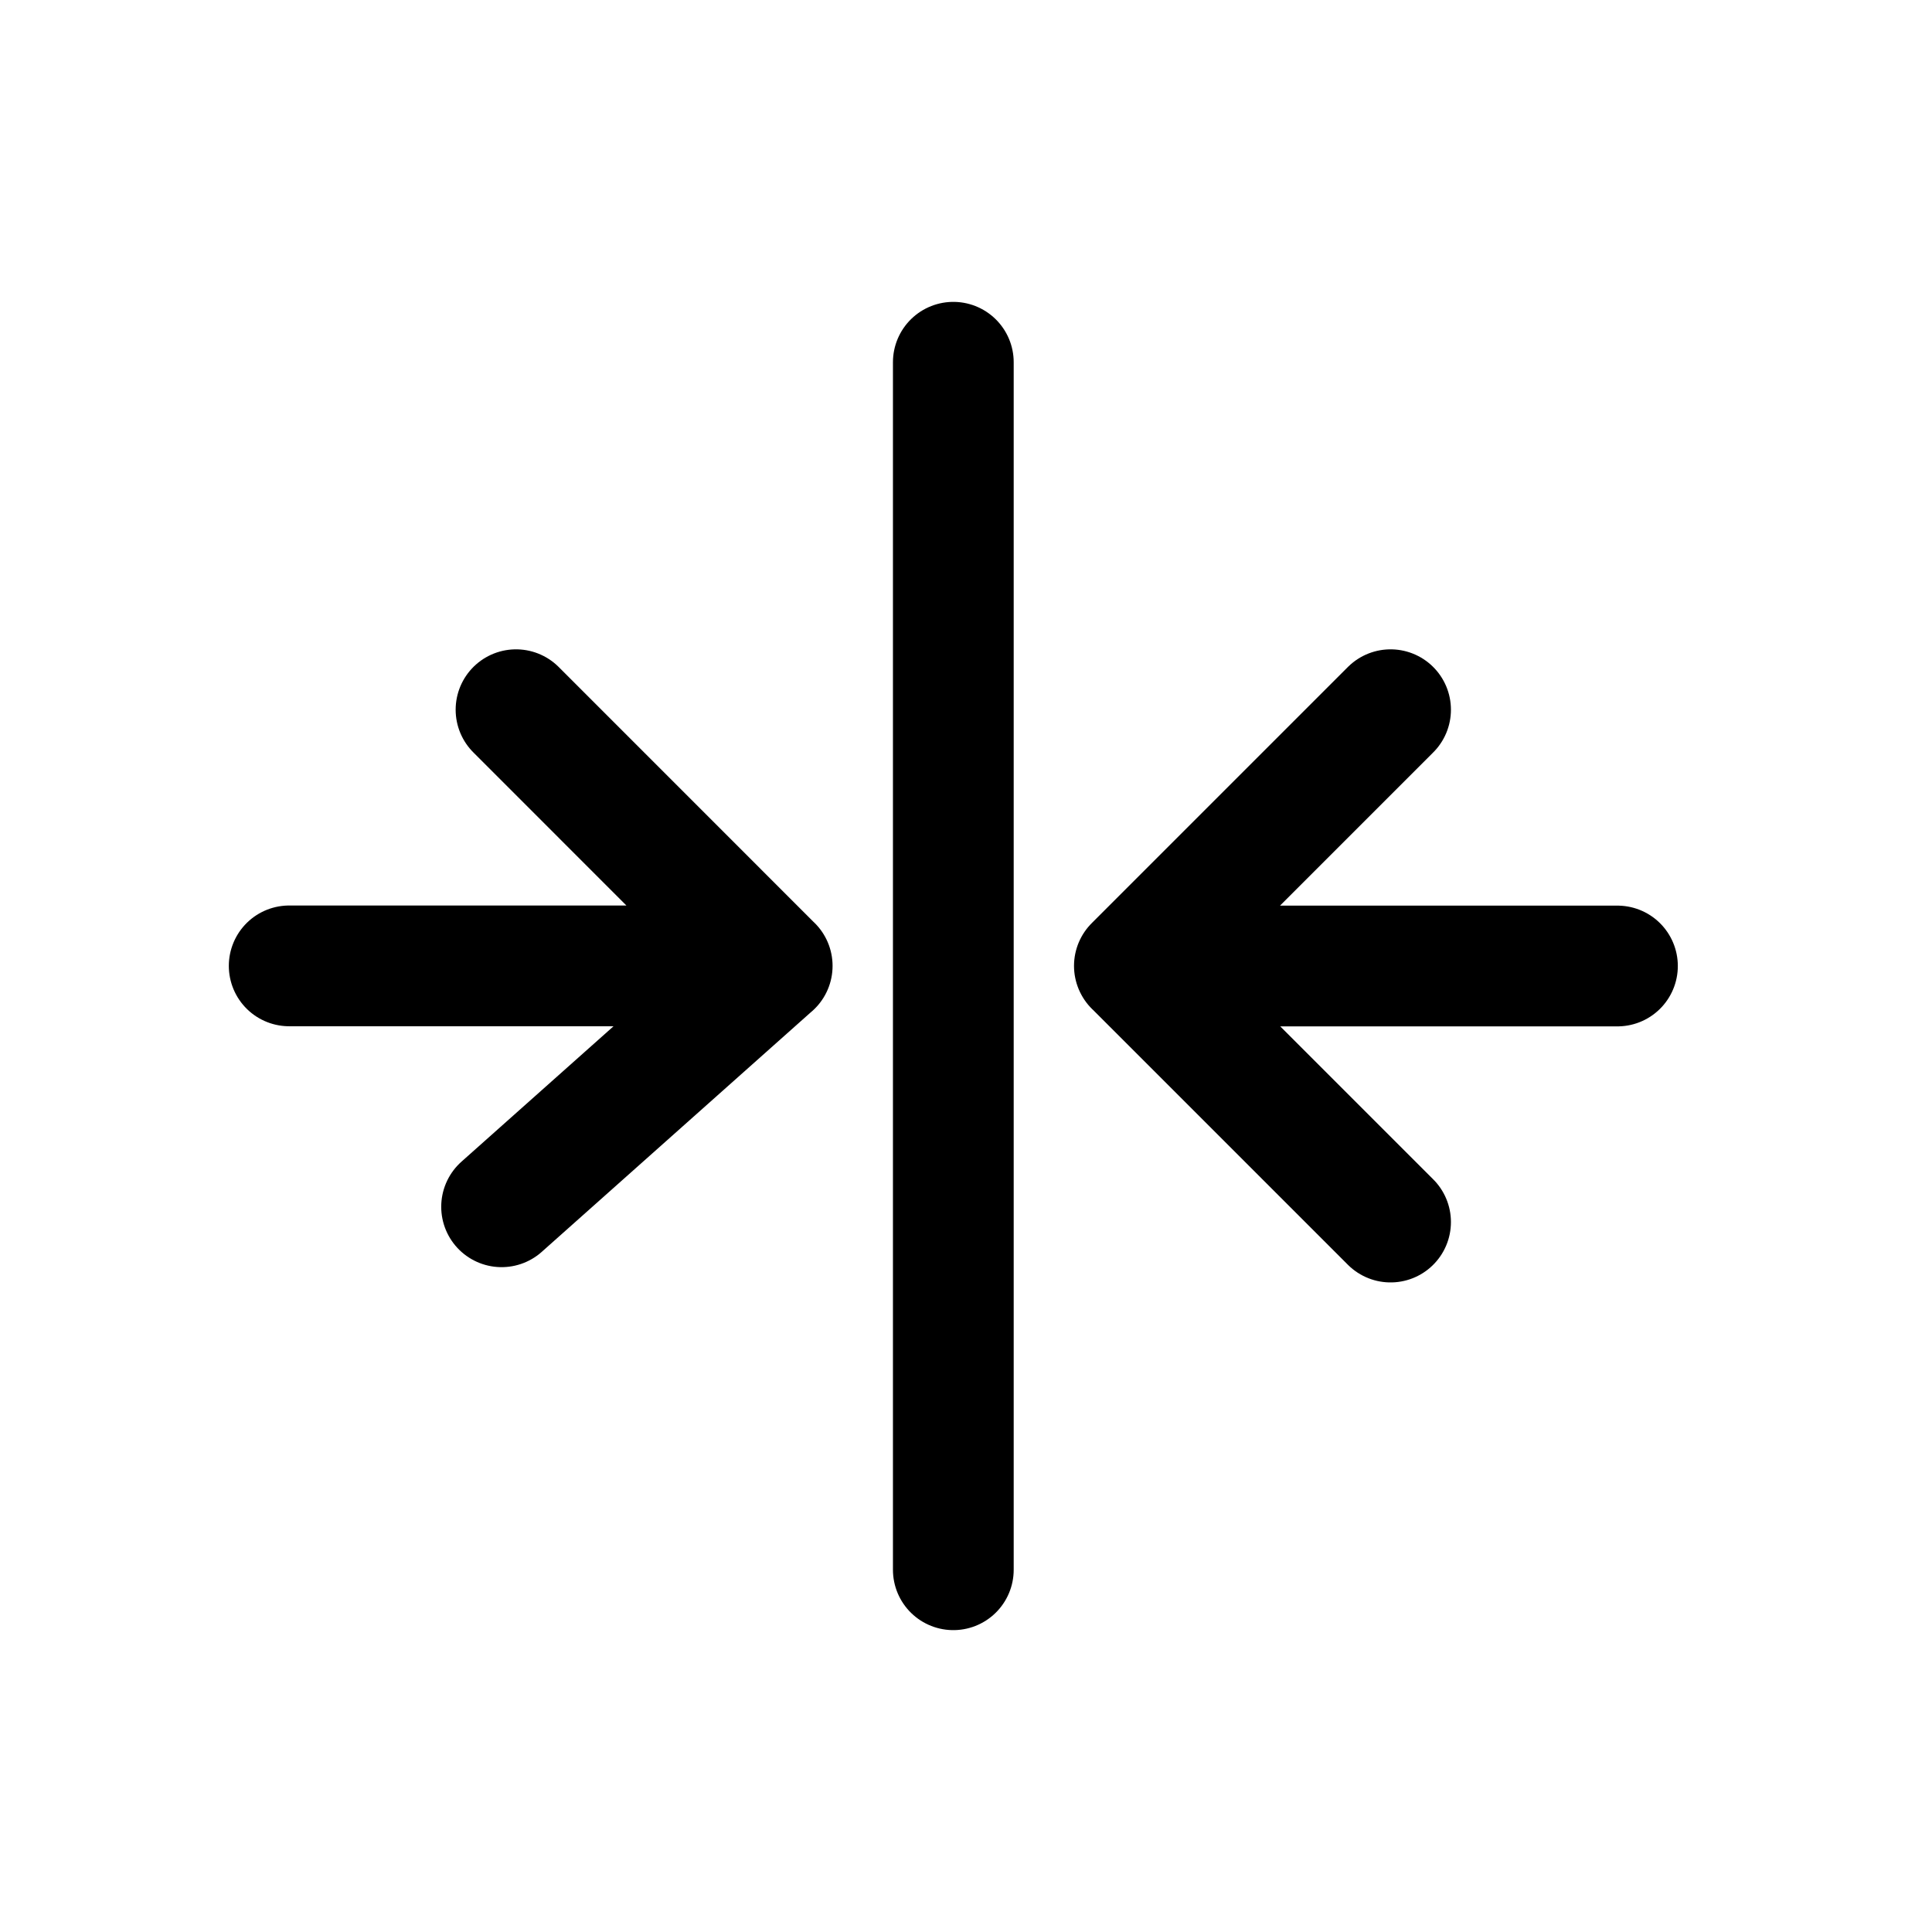
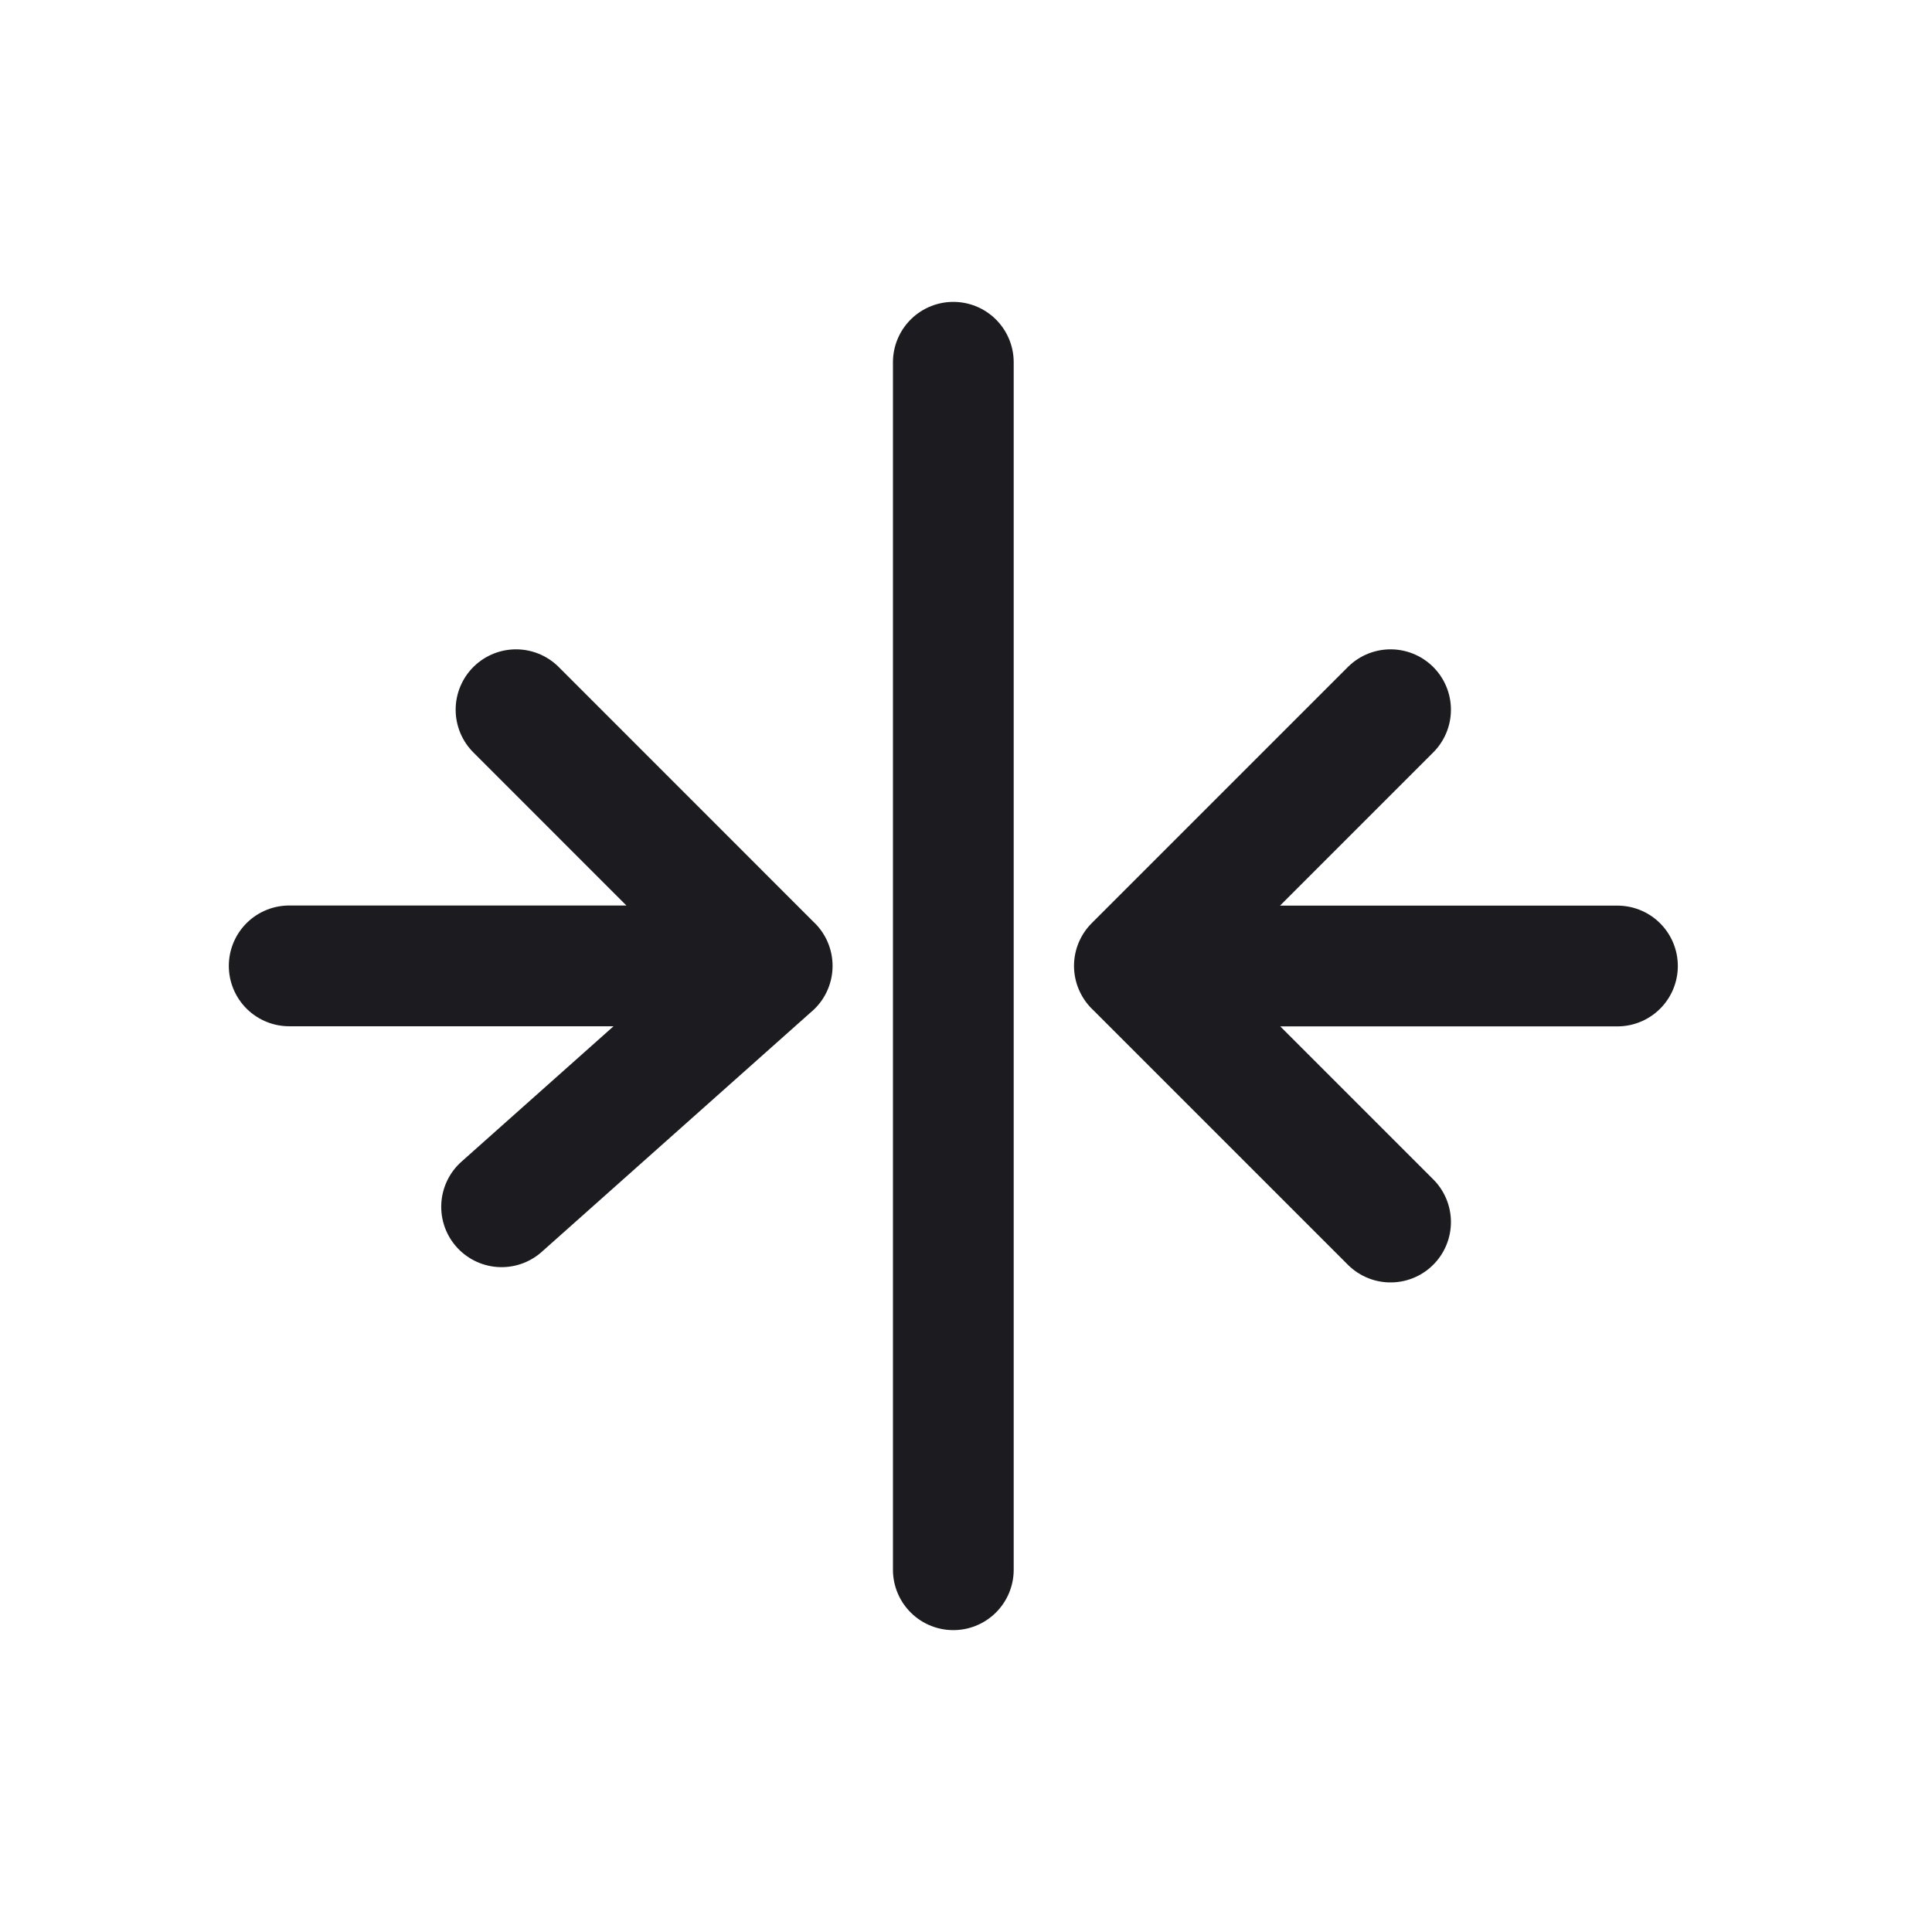
<svg xmlns="http://www.w3.org/2000/svg" width="32" height="32" fill="none">
-   <path d="M15.79 6v20M18.79 16h8M23.032 11.755l-4.243 4.243 4.243 4.243M8.547 11.755l4.242 4.243-4.481 3.99M12.79 15.998h-8" stroke="#000" stroke-width="2" stroke-linecap="round" stroke-linejoin="round" />
+   <path d="M15.79 6v20M18.79 16h8M23.032 11.755l-4.243 4.243 4.243 4.243M8.547 11.755l4.242 4.243-4.481 3.99M12.79 15.998h-8" stroke="#1C1B1F" stroke-width="2" stroke-linecap="round" stroke-linejoin="round" />
</svg>
